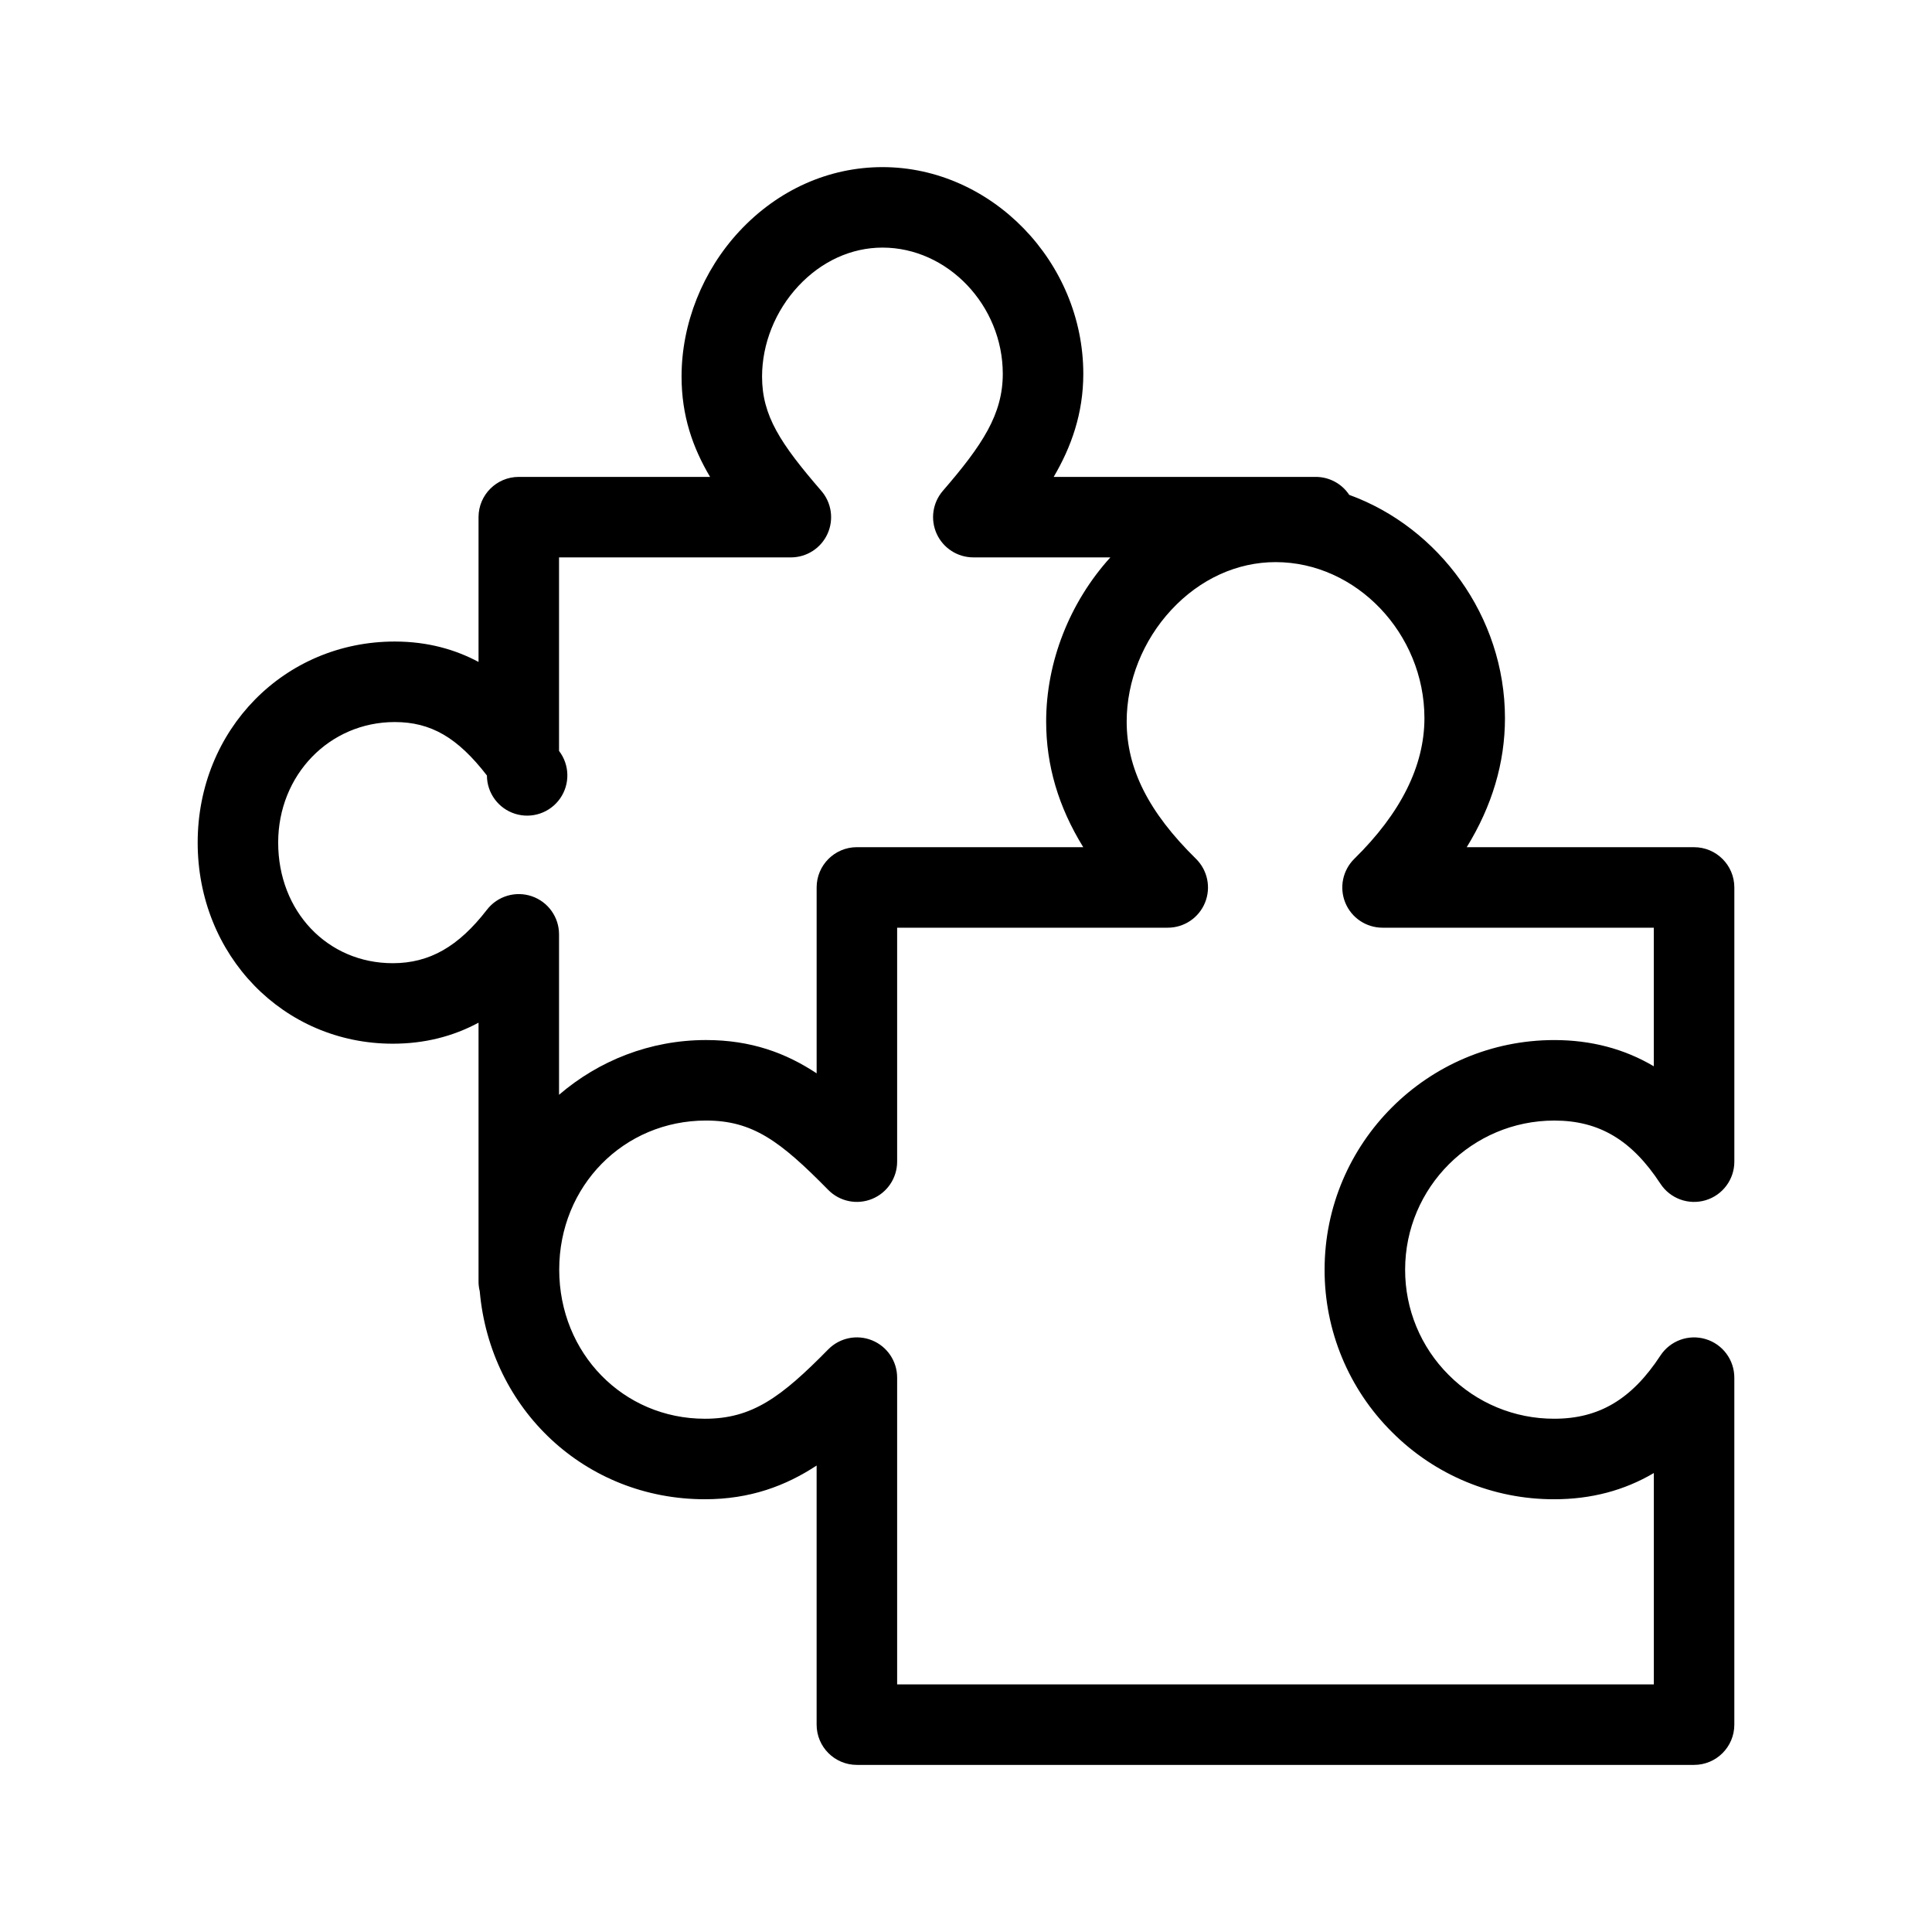
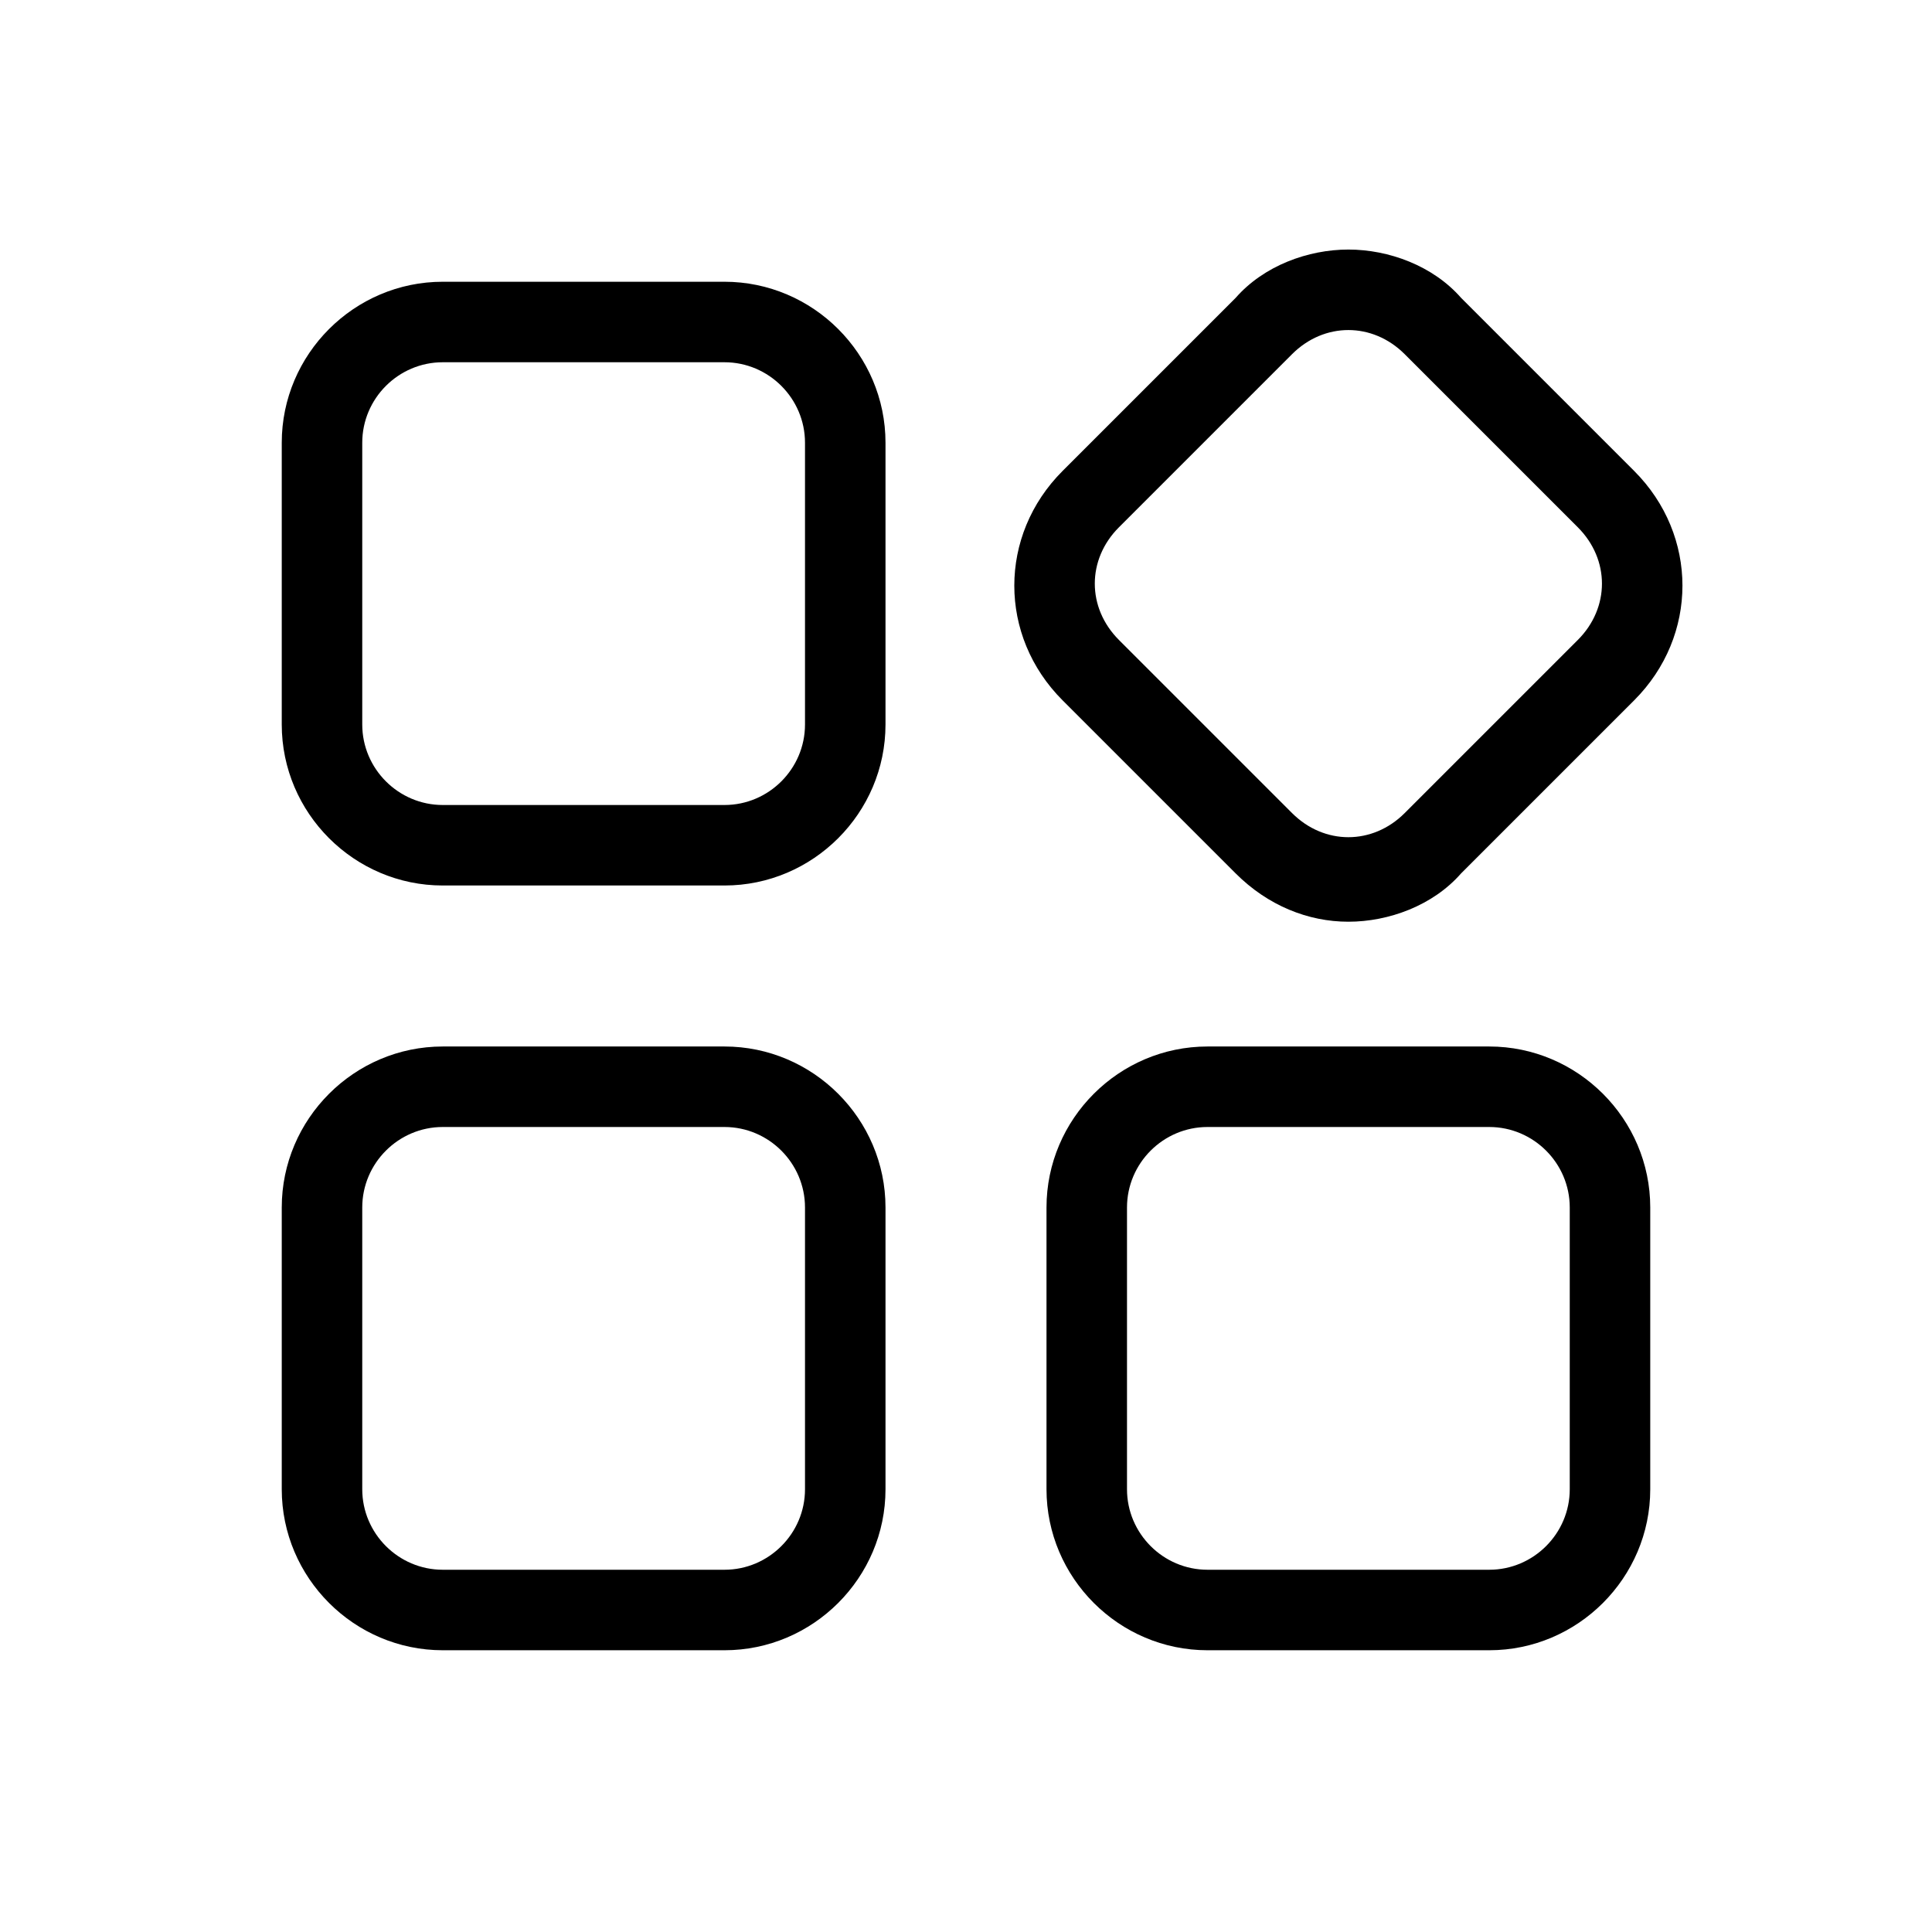
- <svg xmlns="http://www.w3.org/2000/svg" class="icon" viewBox="0 0 1024 1024" width="200" height="200">
+ <svg xmlns="http://www.w3.org/2000/svg" t="1574411405028" class="icon" viewBox="0 0 1024 1024" version="1.1" p-id="3412" width="200" height="200">
  <defs>
-     <style />
+     <style type="text/css" />
  </defs>
-   <path d="M823.817 593.92c23.74 0 41.079 10.317 56.234 33.468a21.333 21.333 0 0 0 39.185-11.682v-145.34a21.333 21.333 0 0 0-21.333-21.333H777.395c13.466-21.897 20.258-44.775 20.267-68.387-.009-53.947-35.123-101.128-82.535-118.348a21.29 21.29 0 0 0-17.757-9.532H558.473c9.31-15.83 15.692-33.579 15.7-54.622-.008-59.392-48.742-109.568-106.418-109.568-28.502 0-55.441 12.075-75.862 33.988-19.481 20.924-30.66 49.007-30.651 77.048 0 20.719 5.905 37.632 15.112 53.154H274.97a21.333 21.333 0 0 0-21.334 21.333v76.74c-12.1-6.46-26.718-10.811-44.416-10.811-58.564 0-104.448 46.805-104.448 106.555 0 59.768 45.415 106.599 103.399 106.599 16.495 0 31.582-3.687 45.465-11.136v137.387c0 1.715.256 3.37.64 4.983 5.538 62.652 55.936 110.217 119.33 110.217 23.996 0 42.846-7.117 59.222-17.87V914.1a21.333 21.333 0 0 0 21.333 21.334h443.733a21.333 21.333 0 0 0 21.334-21.334V730.18a21.333 21.333 0 0 0-39.177-11.69c-15.172 23.15-32.529 33.467-56.252 33.467a78.55 78.55 0 0 1-55.91-23.15 78.49 78.49 0 0 1-23.142-55.885c.008-43.555 35.481-79.002 79.07-79.002zM208.17 510.515c-34.629 0-60.732-27.486-60.732-63.923 0-35.831 27.144-63.89 61.781-63.89 19.175 0 33.331 8.21 48.862 28.332a21.316 21.316 0 1 0 38.22-13.03V295.432h122.864a21.316 21.316 0 0 0 16.136-35.277c-21.708-25.13-31.394-39.834-31.394-60.544 0-17.374 6.998-34.859 19.209-47.966 12.262-13.159 28.109-20.412 44.63-20.412 34.55 0 63.743 30.643 63.752 66.901-.009 21.376-10.701 37.658-31.753 62.004a21.333 21.333 0 0 0 16.137 35.285h72.635c-21.623 23.86-34.04 55.467-34.03 87.023 0 23.21 6.476 45.244 19.66 66.577H454.17a21.333 21.333 0 0 0-21.334 21.333v98.535c-16.264-10.76-34.747-17.647-58.632-17.647-29.696 0-56.875 10.957-77.901 29.013v-85.043a21.333 21.333 0 0 0-38.22-13.03c-15.122 19.592-30.516 28.33-49.912 28.33zM737.732 758.98a120.892 120.892 0 0 0 86.076 35.653c19.49 0 37.12-4.651 52.762-13.901v112.034H475.503V730.18a21.325 21.325 0 0 0-36.548-14.95c-24.969 25.404-40.337 36.736-65.34 36.736-43.298 0-77.218-34.714-77.218-79.036s34.176-79.019 77.807-79.019c24.687 0 39.296 10.83 64.75 36.736a21.3 21.3 0 0 0 23.288 4.796 21.35 21.35 0 0 0 13.26-19.746V491.7h143.412a21.316 21.316 0 0 0 14.942-36.548c-25.037-24.602-36.693-47.701-36.693-72.704-.009-21.427 8.61-43 23.646-59.187 15.163-16.333 34.807-25.327 55.296-25.327 42.752 0 78.865 37.88 78.873 82.713-.008 25.242-12.501 50.313-37.128 74.505a21.316 21.316 0 0 0 14.941 36.548h143.753v73.447c-15.633-9.242-33.246-13.893-52.753-13.893-67.115 0-121.728 54.58-121.728 121.686a120.969 120.969 0 0 0 35.67 86.041z" />
+   <path d="M384 192c23.467 0 42.667 19.2 42.667 42.667v149.333c0 23.467-19.2 42.667-42.667 42.667h-149.333c-23.467 0-42.667-19.2-42.667-42.667v-149.333c0-23.467 19.2-42.667 42.667-42.667h149.333m0-42.667h-149.333c-46.933 0-85.333 38.4-85.333 85.333v149.333c0 46.933 38.4 85.333 85.333 85.333h149.333c46.933 0 85.333-38.4 85.333-85.333v-149.333c0-46.933-38.4-85.333-85.333-85.333zM714.667 174.933c10.667 0 21.333 4.267 29.867 12.8l91.733 91.733c17.067 17.067 17.067 42.667 0 59.733l-91.733 91.733c-8.533 8.533-19.2 12.8-29.867 12.8s-21.333-4.267-29.867-12.8l-91.733-91.733c-17.067-17.067-17.067-42.667 0-59.733l91.733-91.733c8.533-8.533 19.2-12.8 29.867-12.8m0-42.667c-21.333 0-44.8 8.533-59.733 25.6l-91.733 91.733c-34.133 34.133-34.133 87.467 0 121.6l91.733 91.733c17.067 17.067 38.4 25.6 59.733 25.6s44.8-8.533 59.733-25.6l91.733-91.733c34.133-34.133 34.133-87.467 0-121.6l-91.733-91.733c-14.933-17.067-38.4-25.6-59.733-25.6zM384 597.333c23.467 0 42.667 19.2 42.667 42.667v149.333c0 23.467-19.2 42.667-42.667 42.667h-149.333c-23.467 0-42.667-19.2-42.667-42.667v-149.333c0-23.467 19.2-42.667 42.667-42.667h149.333m0-42.667h-149.333c-46.933 0-85.333 38.4-85.333 85.333v149.333c0 46.933 38.4 85.333 85.333 85.333h149.333c46.933 0 85.333-38.4 85.333-85.333v-149.333c0-46.933-38.4-85.333-85.333-85.333zM789.333 597.333c23.467 0 42.667 19.2 42.667 42.667v149.333c0 23.467-19.2 42.667-42.667 42.667h-149.333c-23.467 0-42.667-19.2-42.667-42.667v-149.333c0-23.467 19.2-42.667 42.667-42.667h149.333m0-42.667h-149.333c-46.933 0-85.333 38.4-85.333 85.333v149.333c0 46.933 38.4 85.333 85.333 85.333h149.333c46.933 0 85.333-38.4 85.333-85.333v-149.333c0-46.933-38.4-85.333-85.333-85.333z" p-id="3413" />
</svg>
